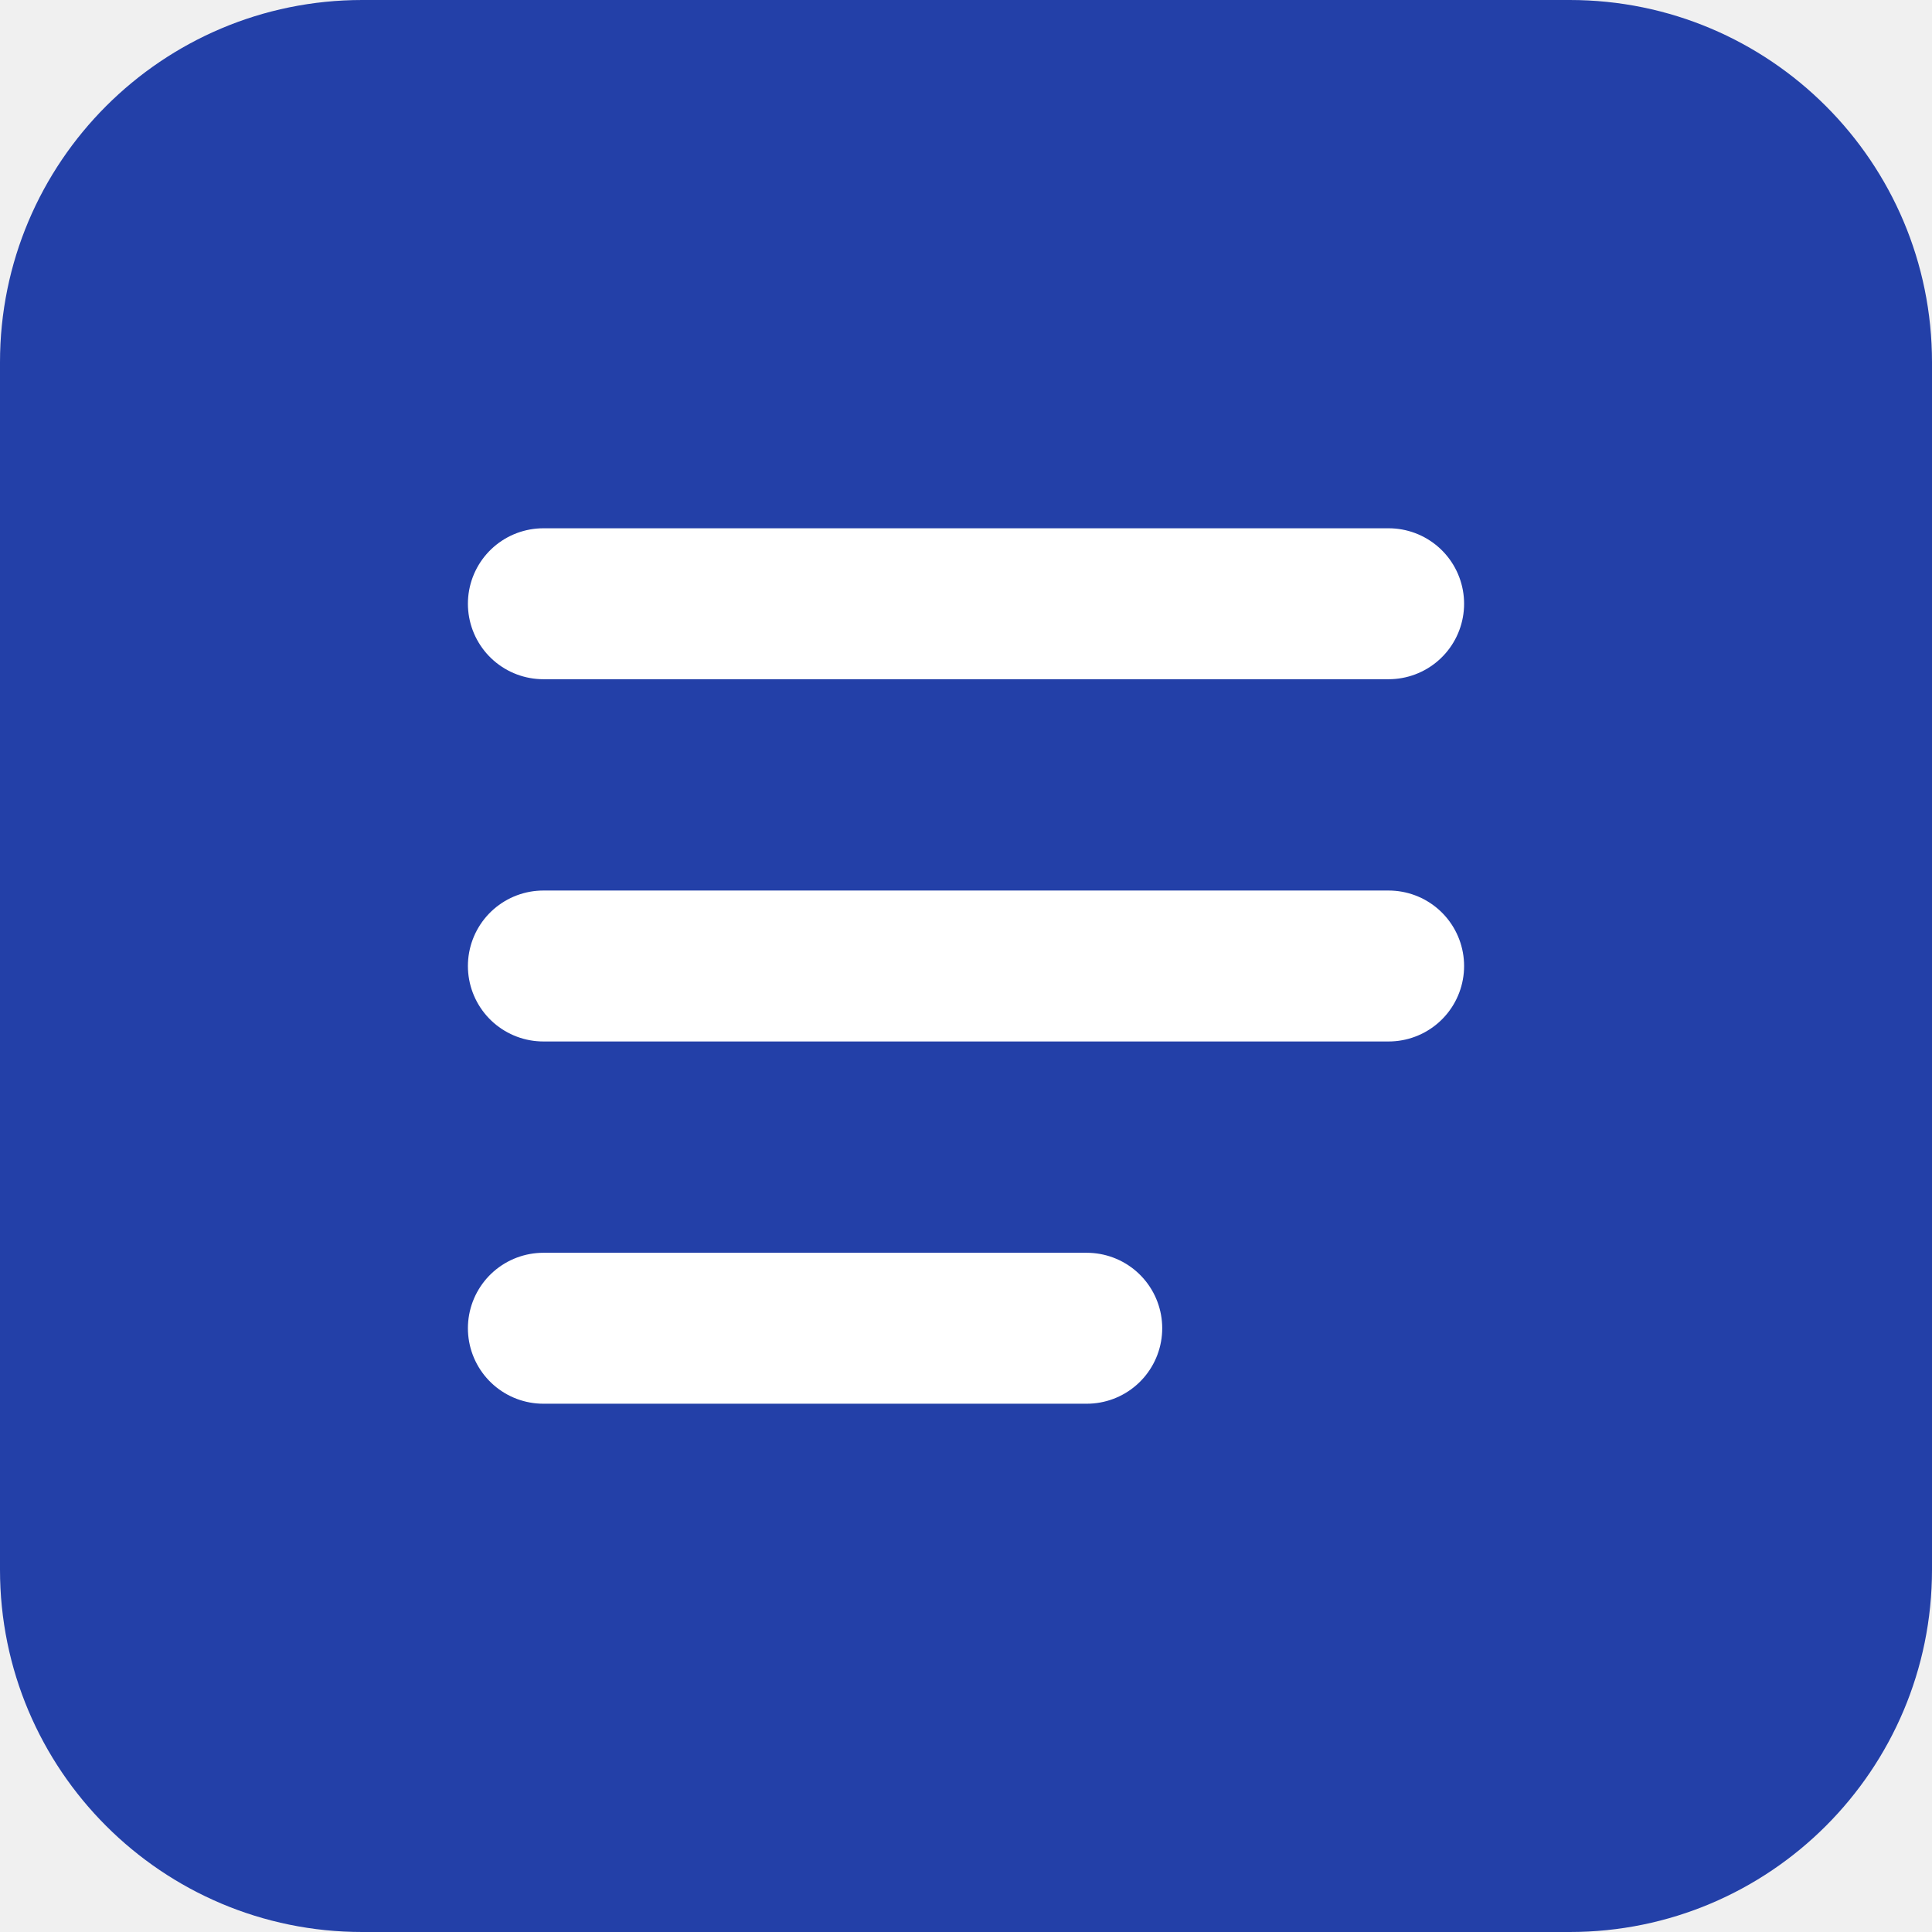
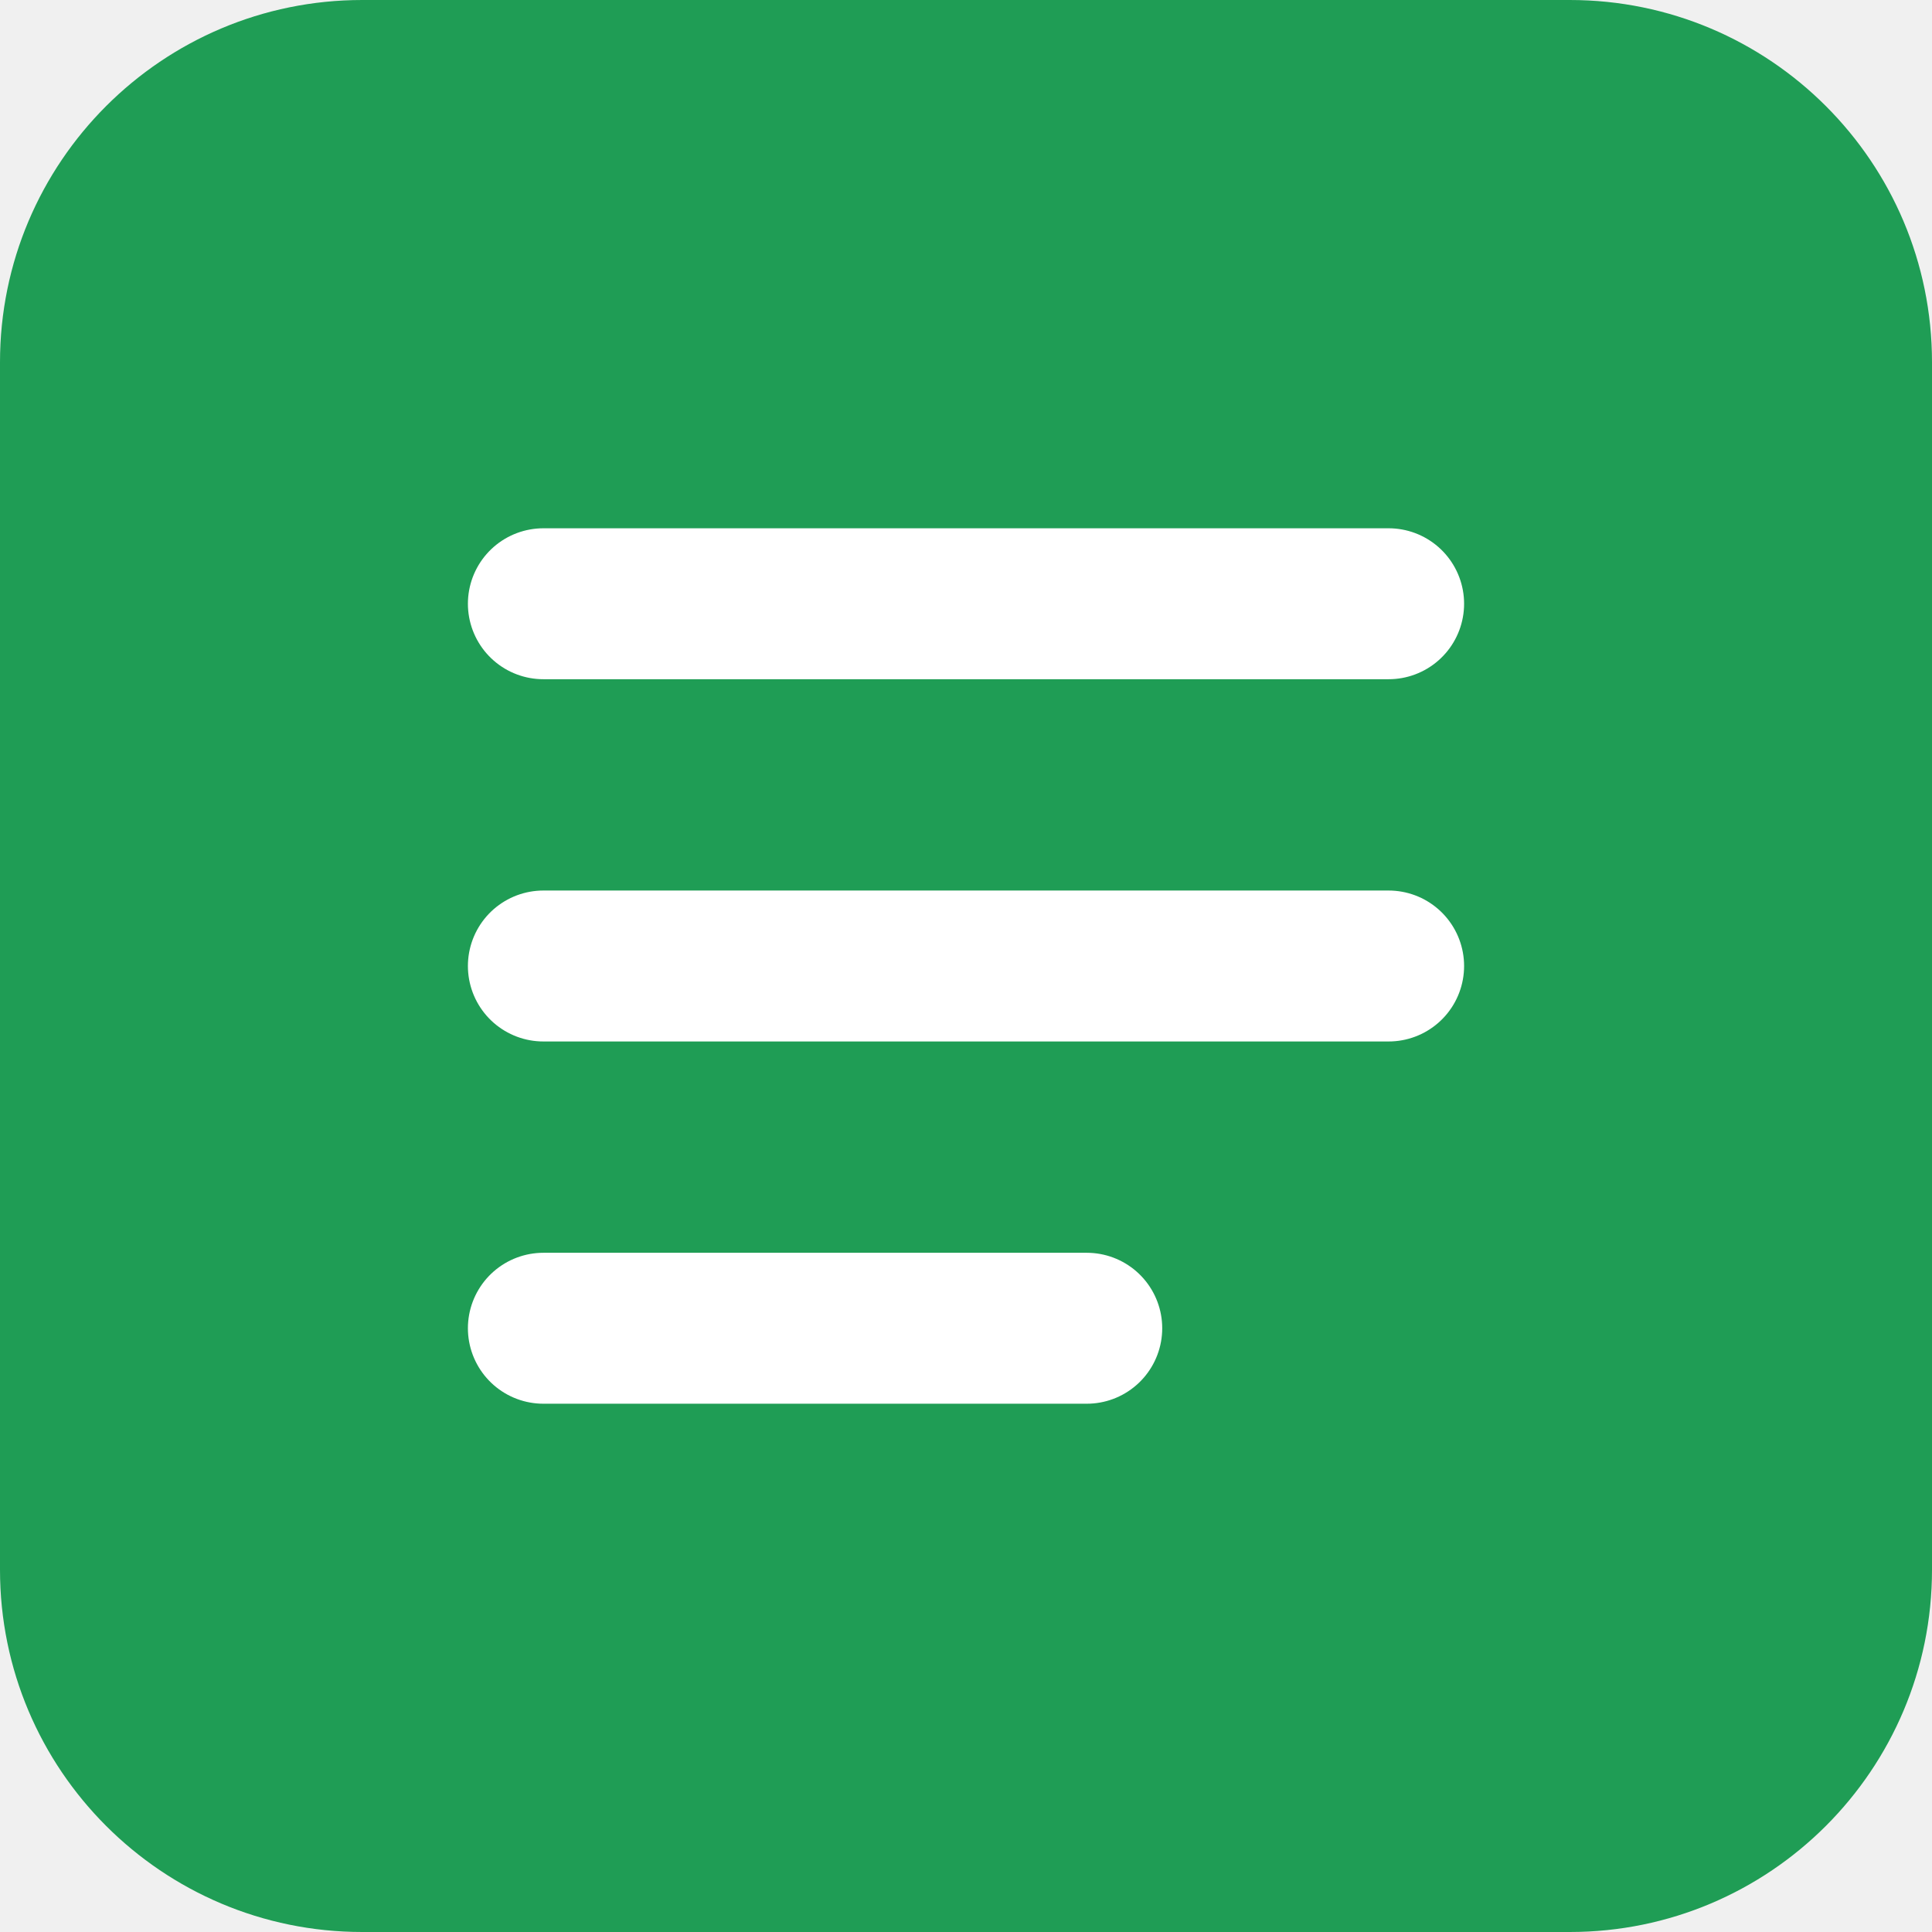
<svg xmlns="http://www.w3.org/2000/svg" viewBox="0 0 32 32">
-   <rect width="32" height="32" rx="6" fill="#2340a8" />
+   <rect width="32" height="32" rx="6" fill="#1f9d55" />
  <path d="M9 10h14M9 16h14M9 22h9" stroke="#fff" stroke-width="2.5" stroke-linecap="round" />
</svg>
